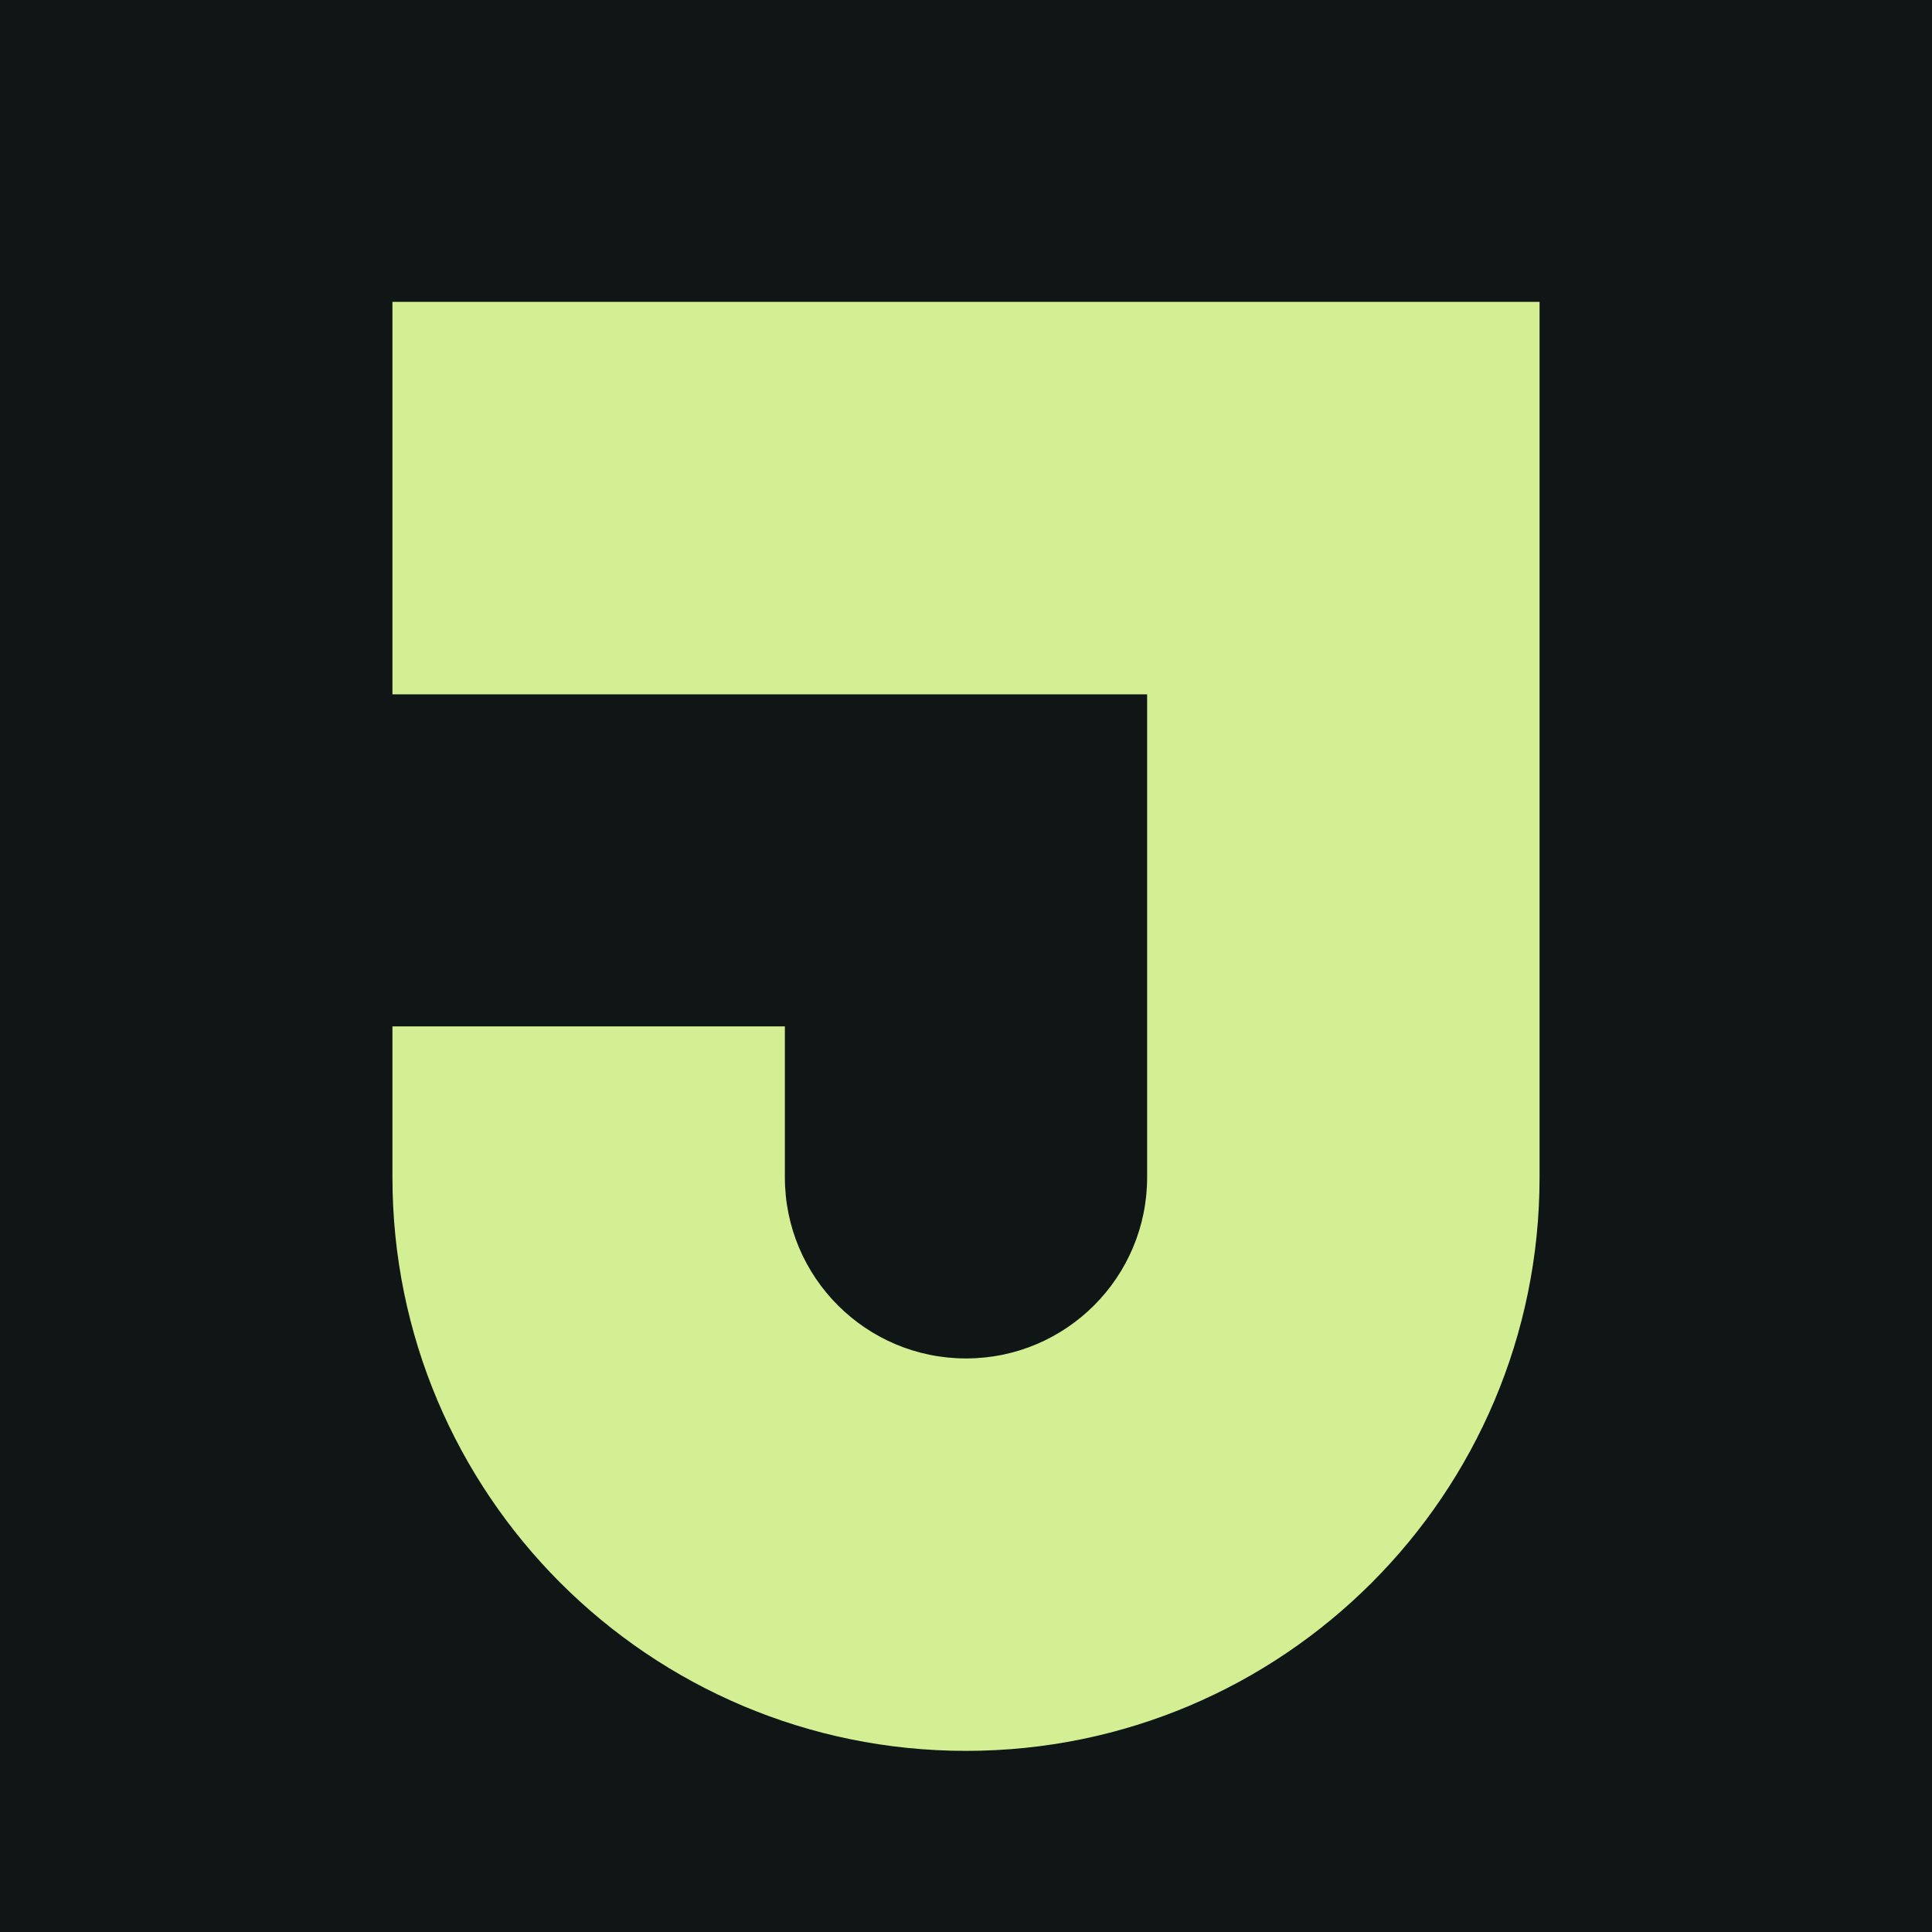
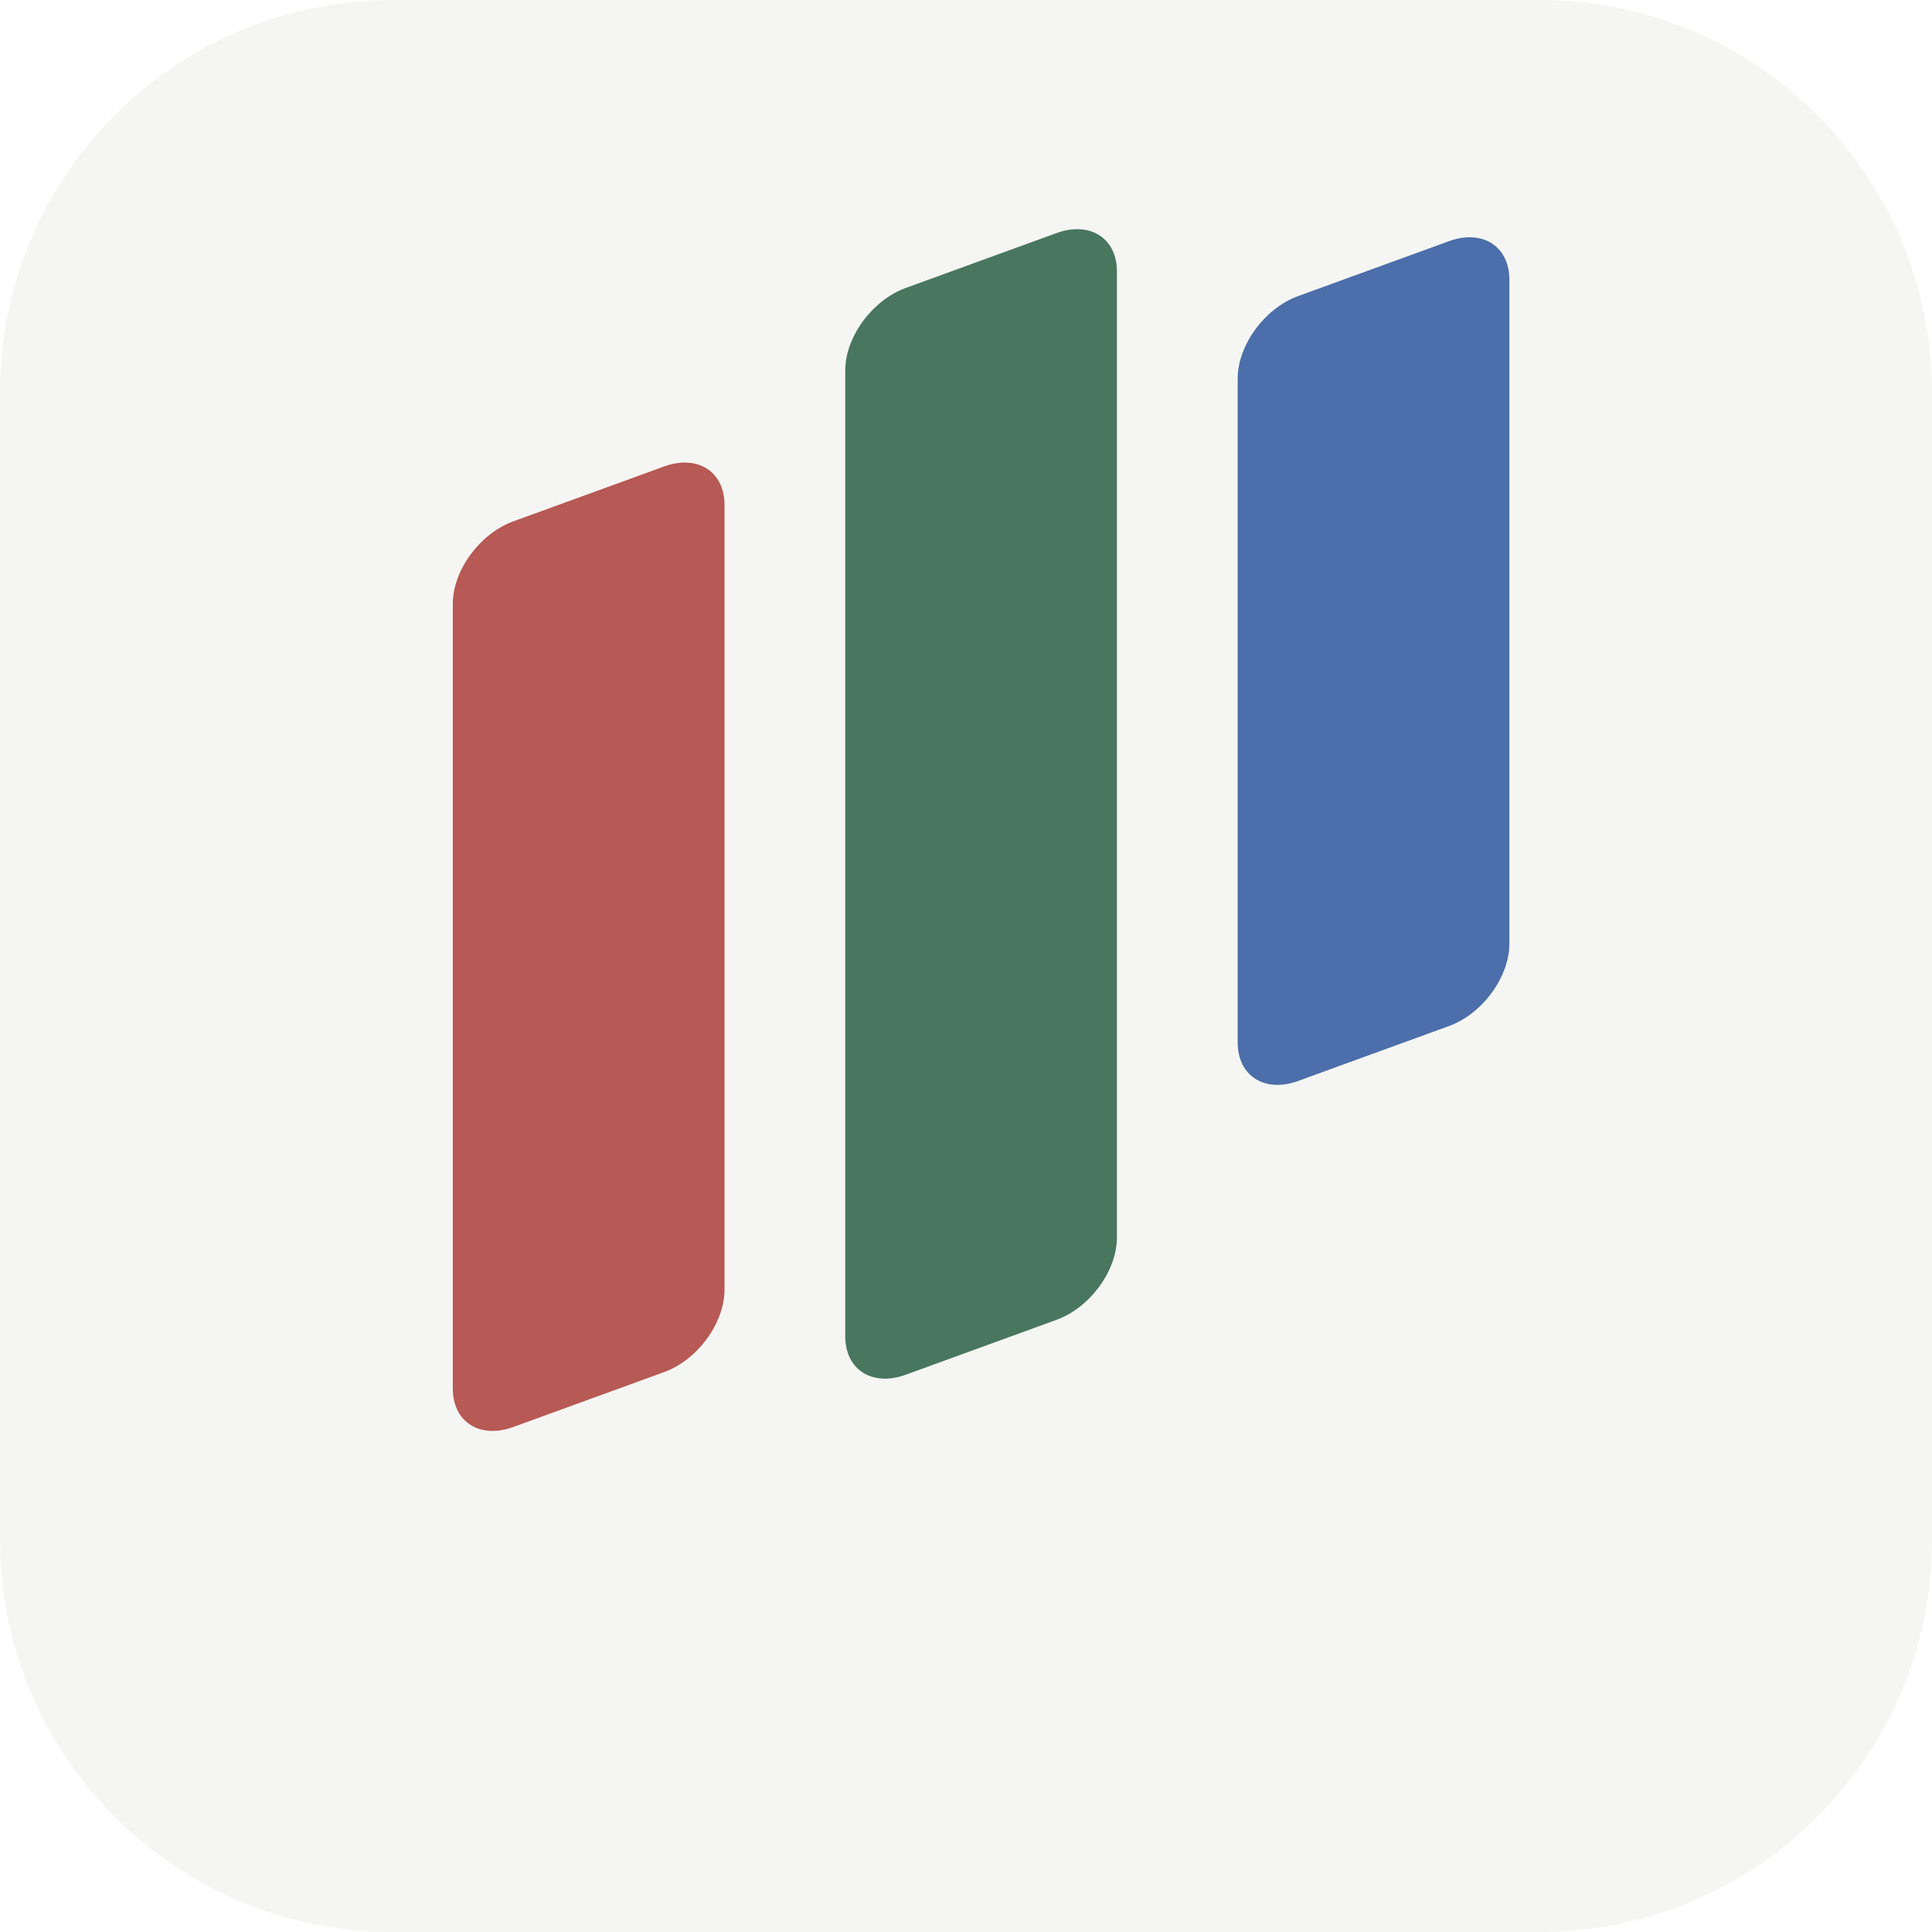
<svg xmlns="http://www.w3.org/2000/svg" viewBox="0 0 64 64">
-   <rect width="64" height="64" fill="#101615" />
-   <path d="M13 10h38v29a19 19 0 0 1-38 0v-5h13v5a6 6 0 0 0 12 0V23H13z" fill="#d4ef93" />
+   <rect width="64" height="64" rx="13" fill="#f5f6f3" />
+   <g transform="translate(15 18) skewY(-20)">
+     <rect width="9" height="30" rx="2" fill="#b75954" />
+     <rect x="13" y="-3" width="9" height="36" rx="2" fill="#49765f" />
+     <rect x="26" y="2" width="9" height="26" rx="2" fill="#4c6eaa" />
+   </g>
</svg>
